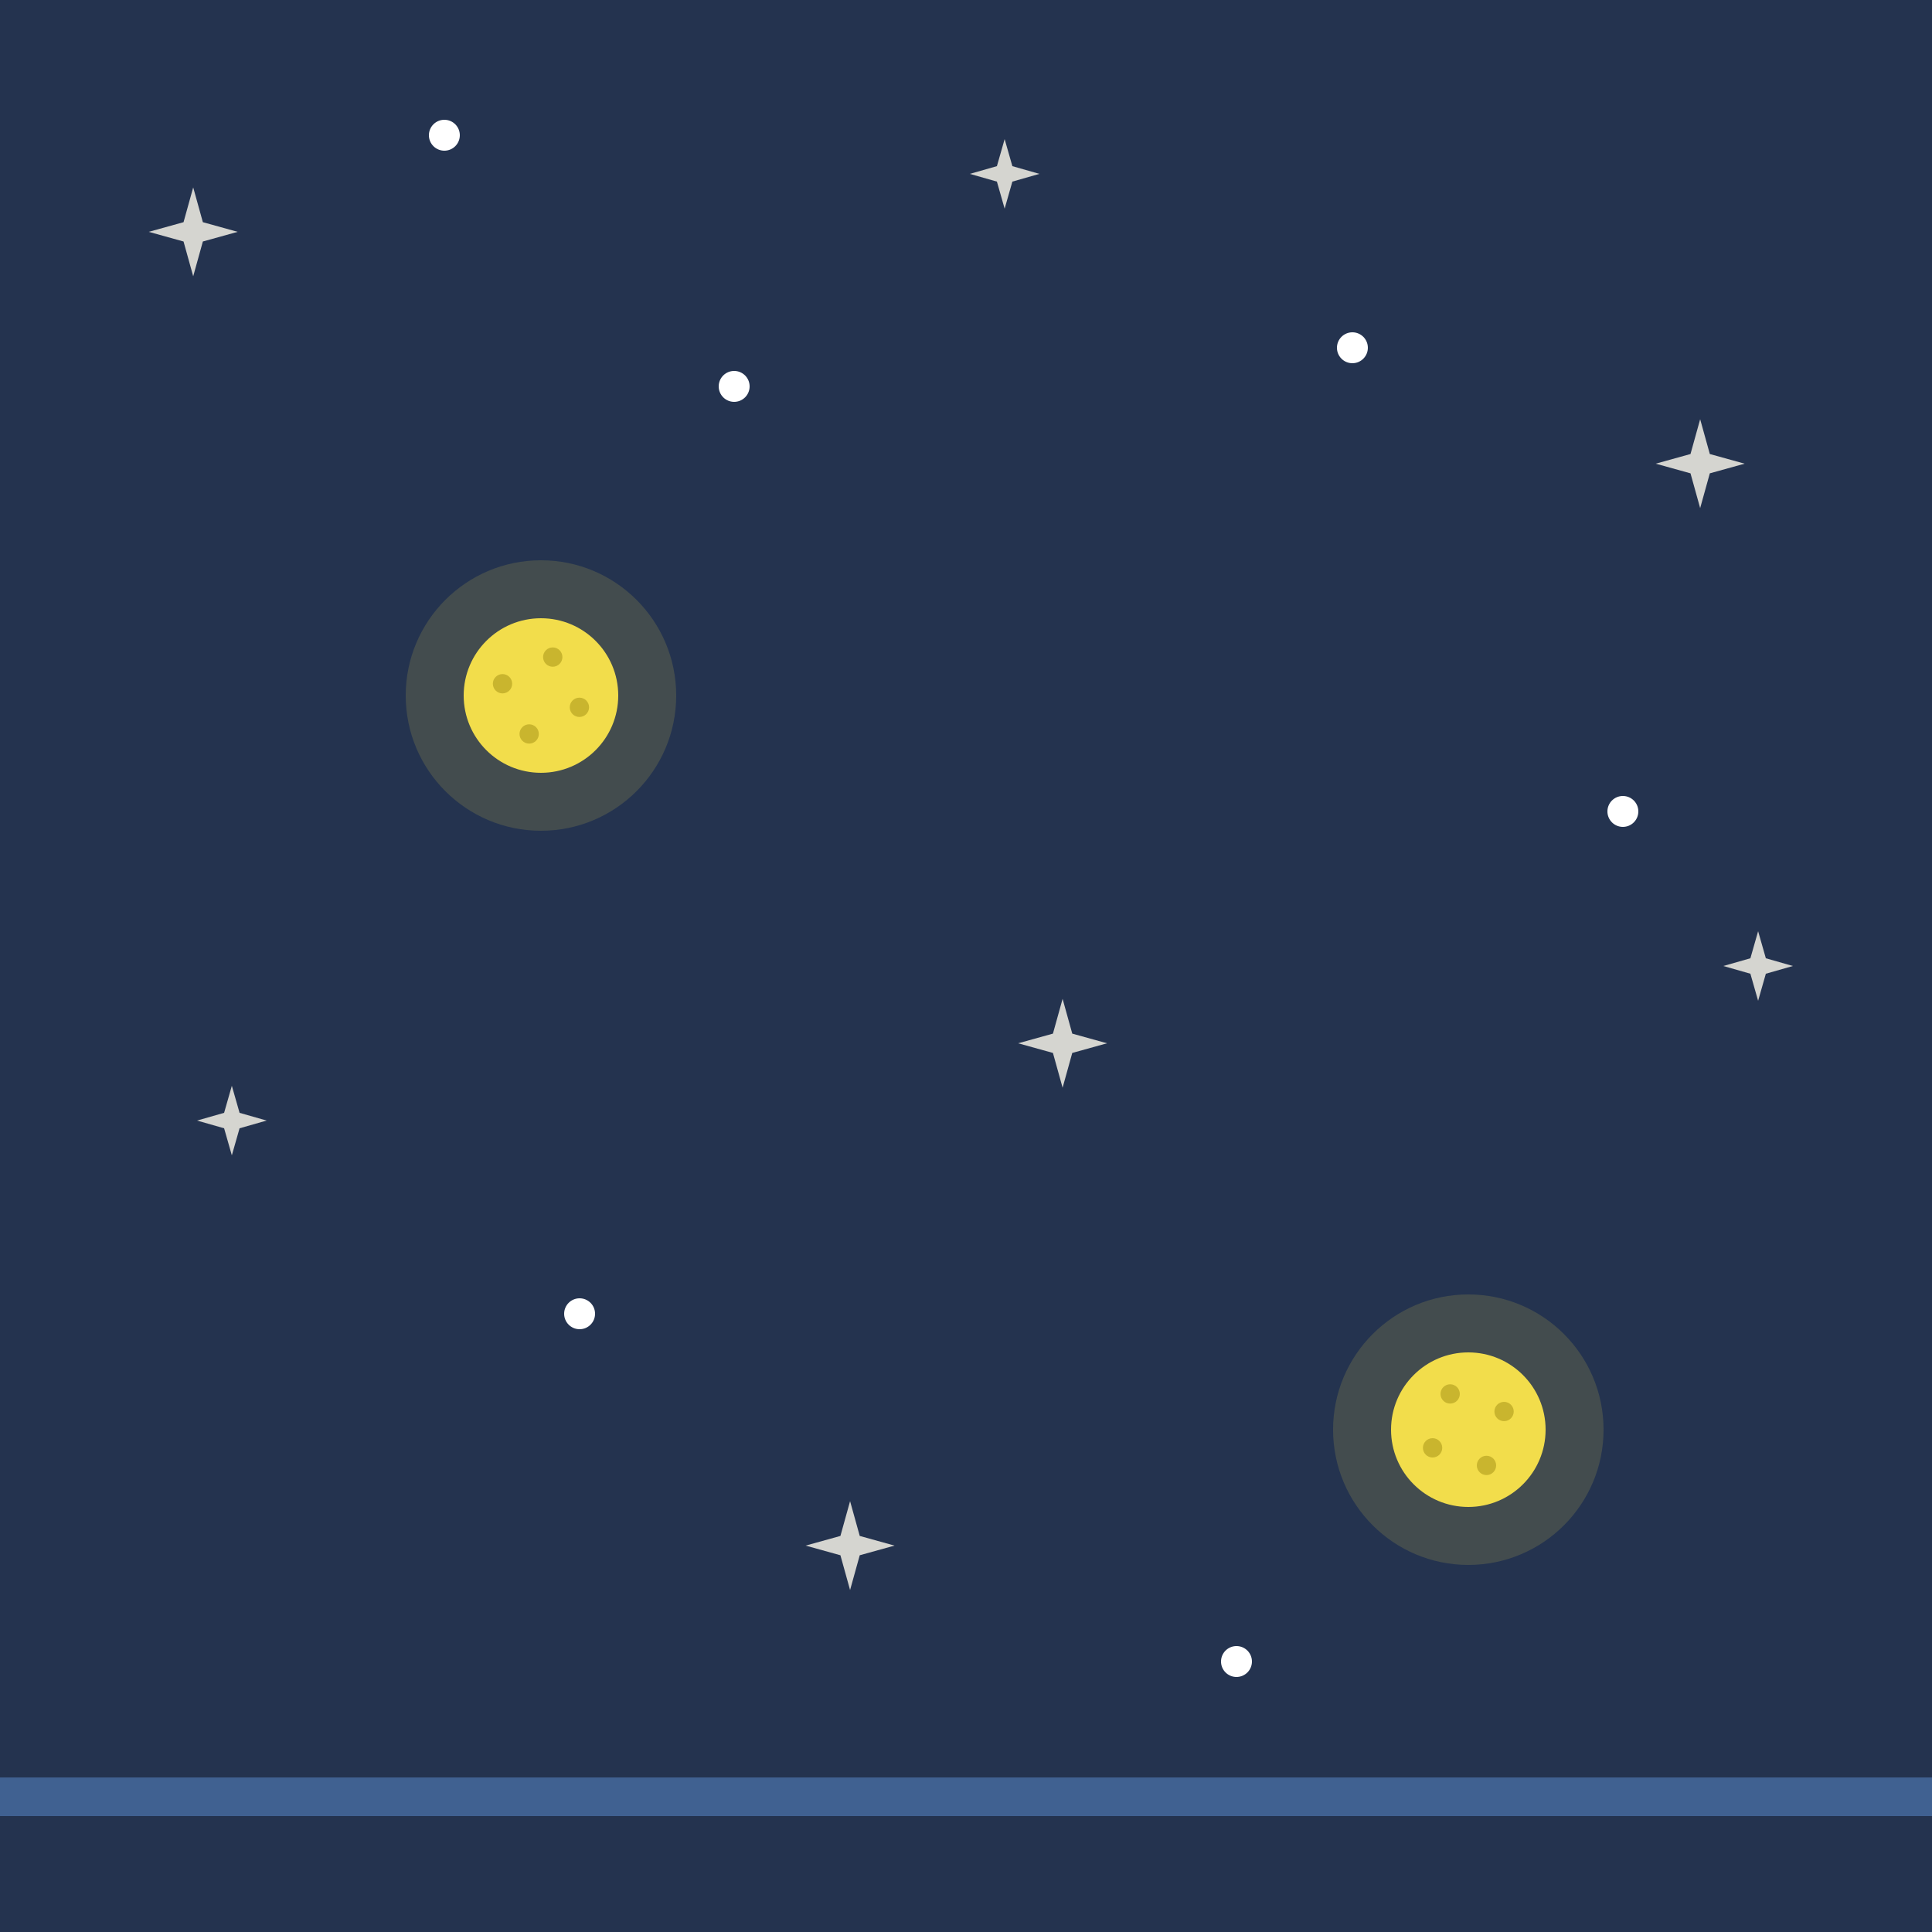
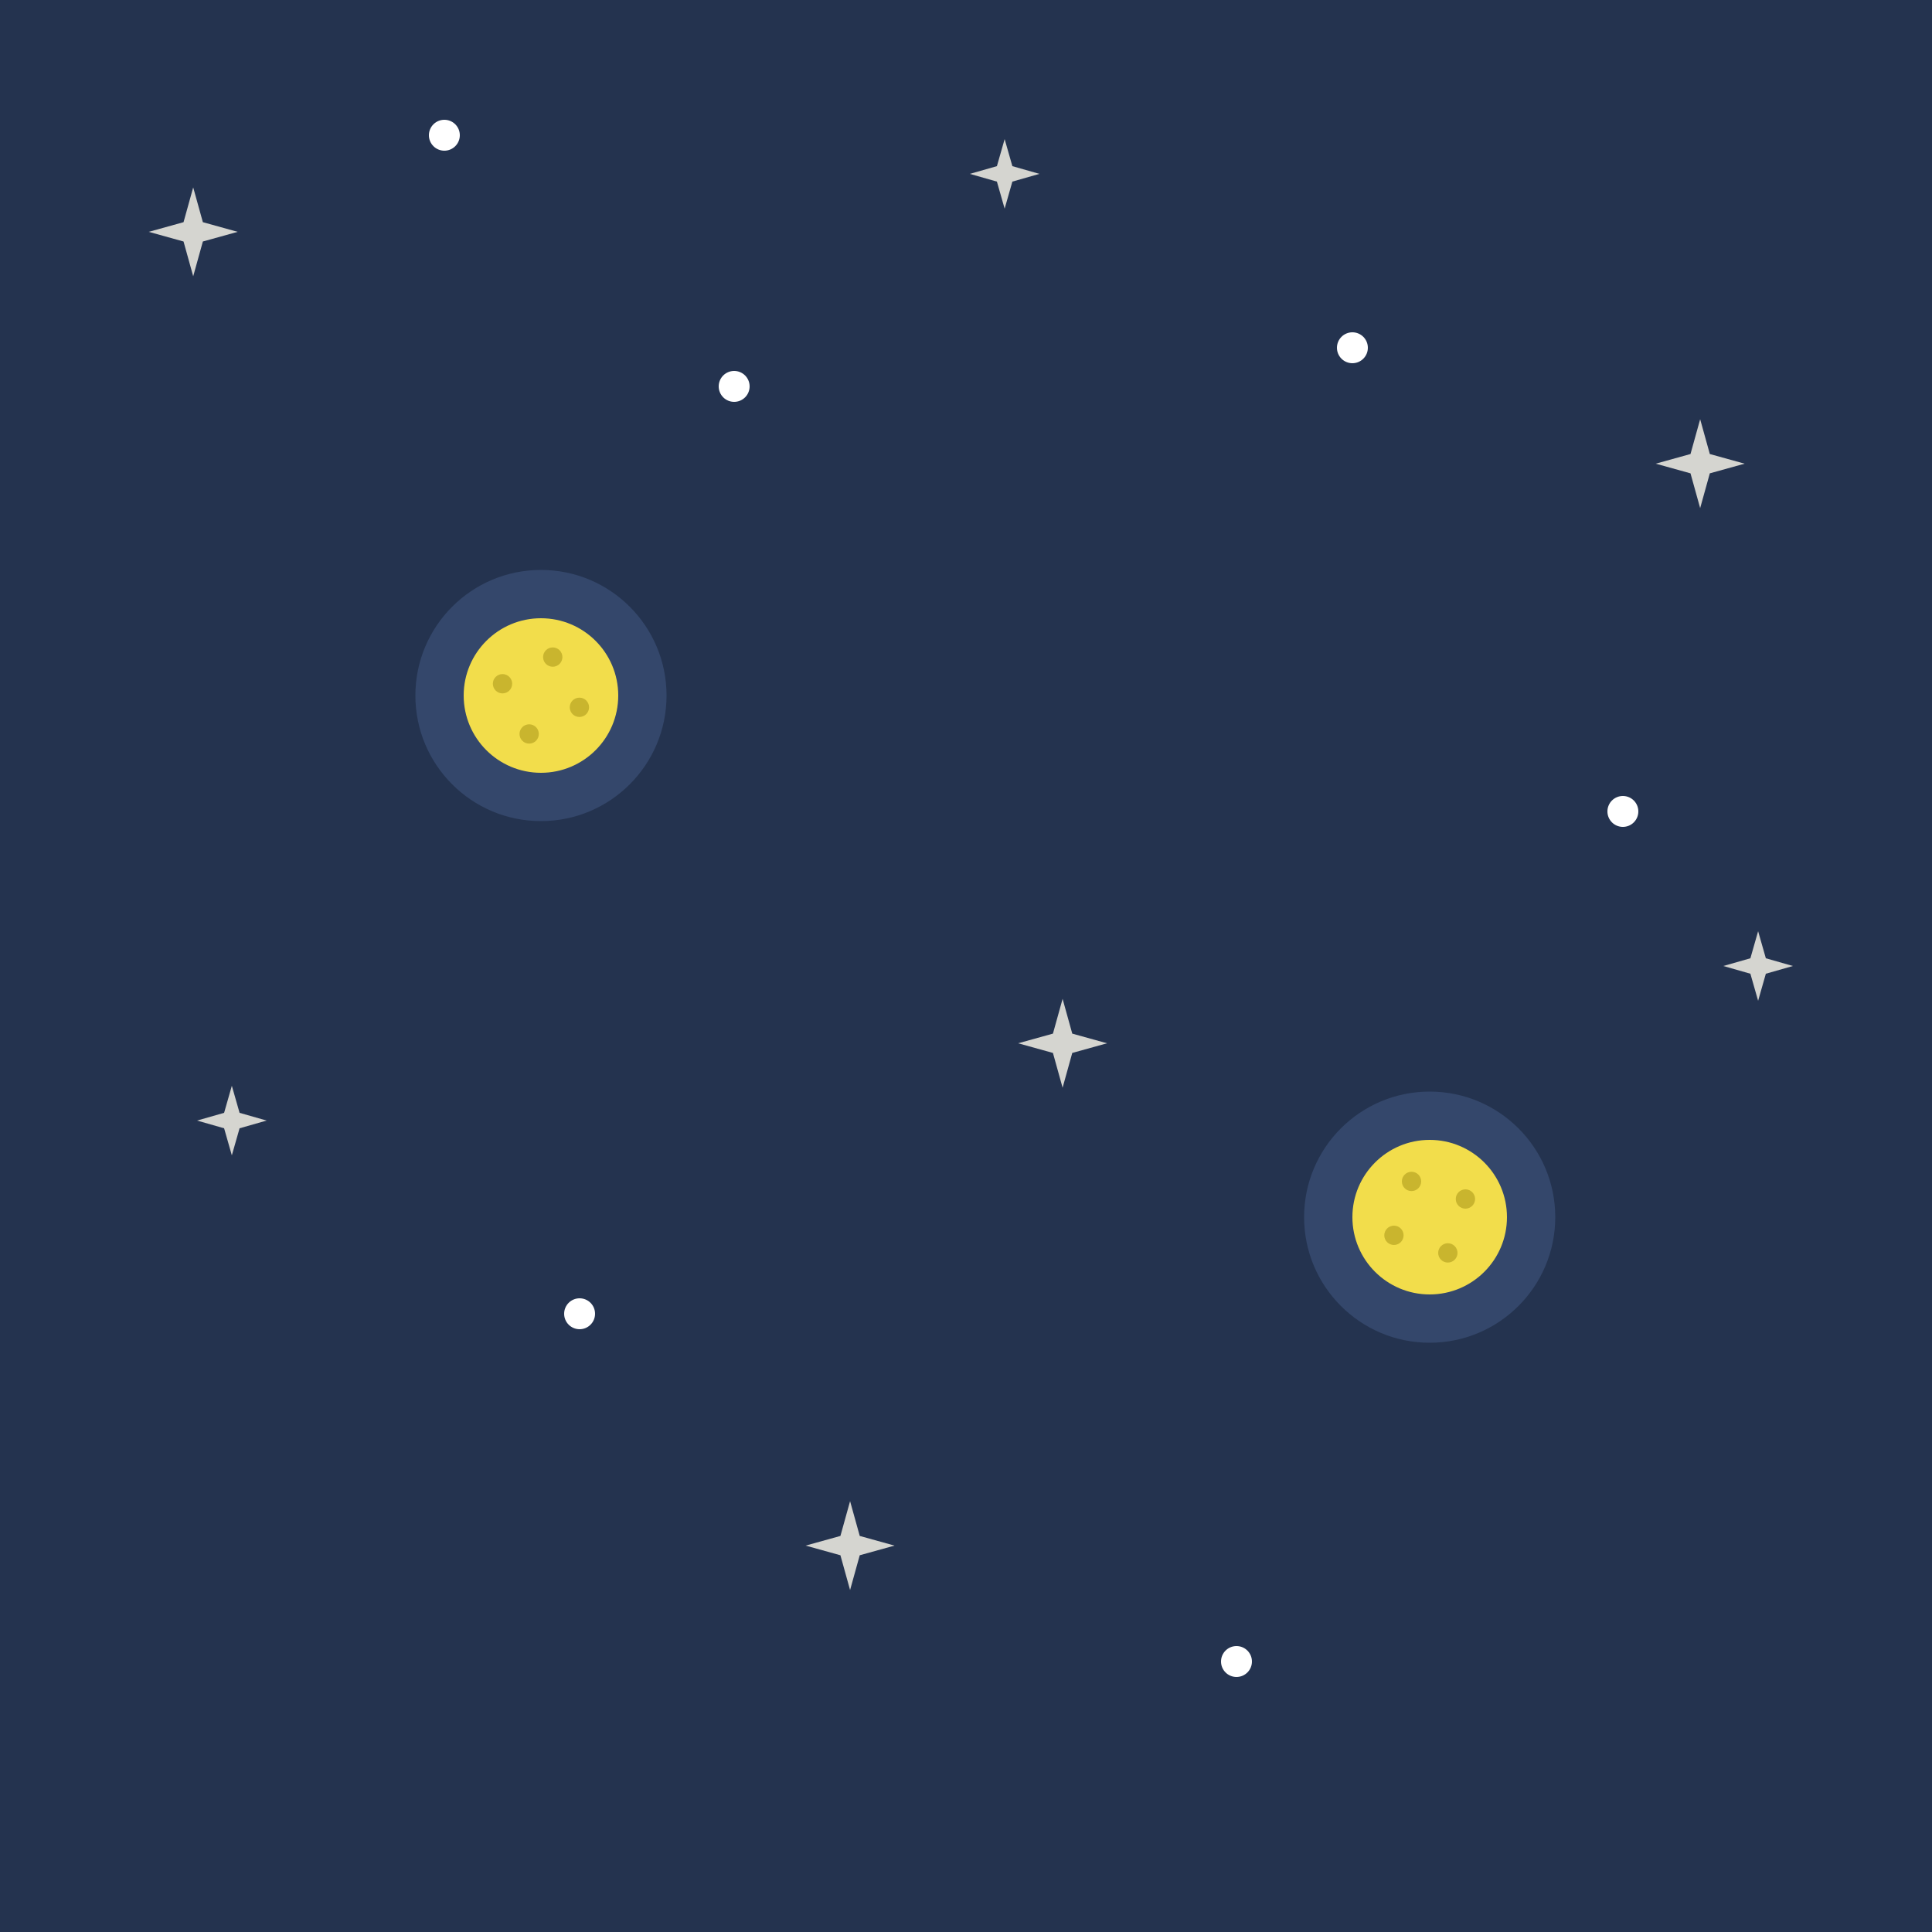
<svg xmlns="http://www.w3.org/2000/svg" viewBox="0 0 100 100">
  <rect width="100" height="100" fill="#24334f" />
-   <rect y="92" width="100" height="2" fill="#5b8fd4" opacity="0.5" />
  <path d="M10 9.7L10.5 11.5L12.3 12L10.5 12.5L10 14.3L9.5 12.5L7.7 12L9.5 11.5ZM52 7.2L52.4 8.6L53.8 9L52.4 9.4L52 10.8L51.6 9.4L50.2 9L51.6 8.6ZM88 21.7L88.5 23.5L90.3 24L88.5 24.5L88 26.3L87.5 24.5L85.7 24L87.5 23.5ZM12 56.2L12.4 57.6L13.8 58L12.4 58.4L12 59.8L11.6 58.4L10.2 58L11.6 57.6ZM55 51.7L55.5 53.5L57.3 54L55.5 54.5L55 56.3L54.5 54.5L52.7 54L54.5 53.5ZM91 48.2L91.4 49.6L92.8 50L91.4 50.4L91 51.8L90.6 50.4L89.2 50L90.6 49.6ZM44 77.7L44.5 79.5L46.3 80L44.5 80.5L44 82.3L43.5 80.5L41.7 80L43.5 79.5Z" fill="#f5f1e6" opacity="0.85" />
  <g fill="#ffffff">
    <circle cx="23" cy="7" r="0.8" />
    <circle cx="70" cy="18" r="0.8" />
    <circle cx="38" cy="20" r="0.8" />
    <circle cx="84" cy="42" r="0.8" />
    <circle cx="30" cy="68" r="0.8" />
    <circle cx="64" cy="86" r="0.8" />
  </g>
-   <circle cx="28" cy="36" r="7" fill="#f2dd4b" opacity="0.15" />
+   <circle cx="28" cy="36" r="6.5" fill="#34476b" />
  <circle cx="28" cy="36" r="4" fill="#f2dd4b" />
  <circle cx="29.99" cy="36.61" r="0.5" fill="#c9b52e" />
  <circle cx="27.39" cy="37.99" r="0.5" fill="#c9b52e" />
  <circle cx="26.01" cy="35.39" r="0.5" fill="#c9b52e" />
  <circle cx="28.61" cy="34.01" r="0.5" fill="#c9b52e" />
-   <circle cx="76" cy="74" r="7" fill="#f2dd4b" opacity="0.15" />
-   <circle cx="76" cy="74" r="4" fill="#f2dd4b" />
-   <circle cx="76.94" cy="75.85" r="0.5" fill="#c9b52e" />
-   <circle cx="74.15" cy="74.94" r="0.5" fill="#c9b52e" />
-   <circle cx="75.06" cy="72.15" r="0.5" fill="#c9b52e" />
-   <circle cx="77.85" cy="73.06" r="0.5" fill="#c9b52e" />
+   <circle cx="74" cy="63" r="6.5" fill="#34476b" />
+   <circle cx="74" cy="63" r="4" fill="#f2dd4b" />
+   <circle cx="74.94" cy="64.85" r="0.5" fill="#c9b52e" />
+   <circle cx="72.15" cy="63.94" r="0.5" fill="#c9b52e" />
+   <circle cx="73.06" cy="61.15" r="0.5" fill="#c9b52e" />
+   <circle cx="75.85" cy="62.06" r="0.5" fill="#c9b52e" />
</svg>
